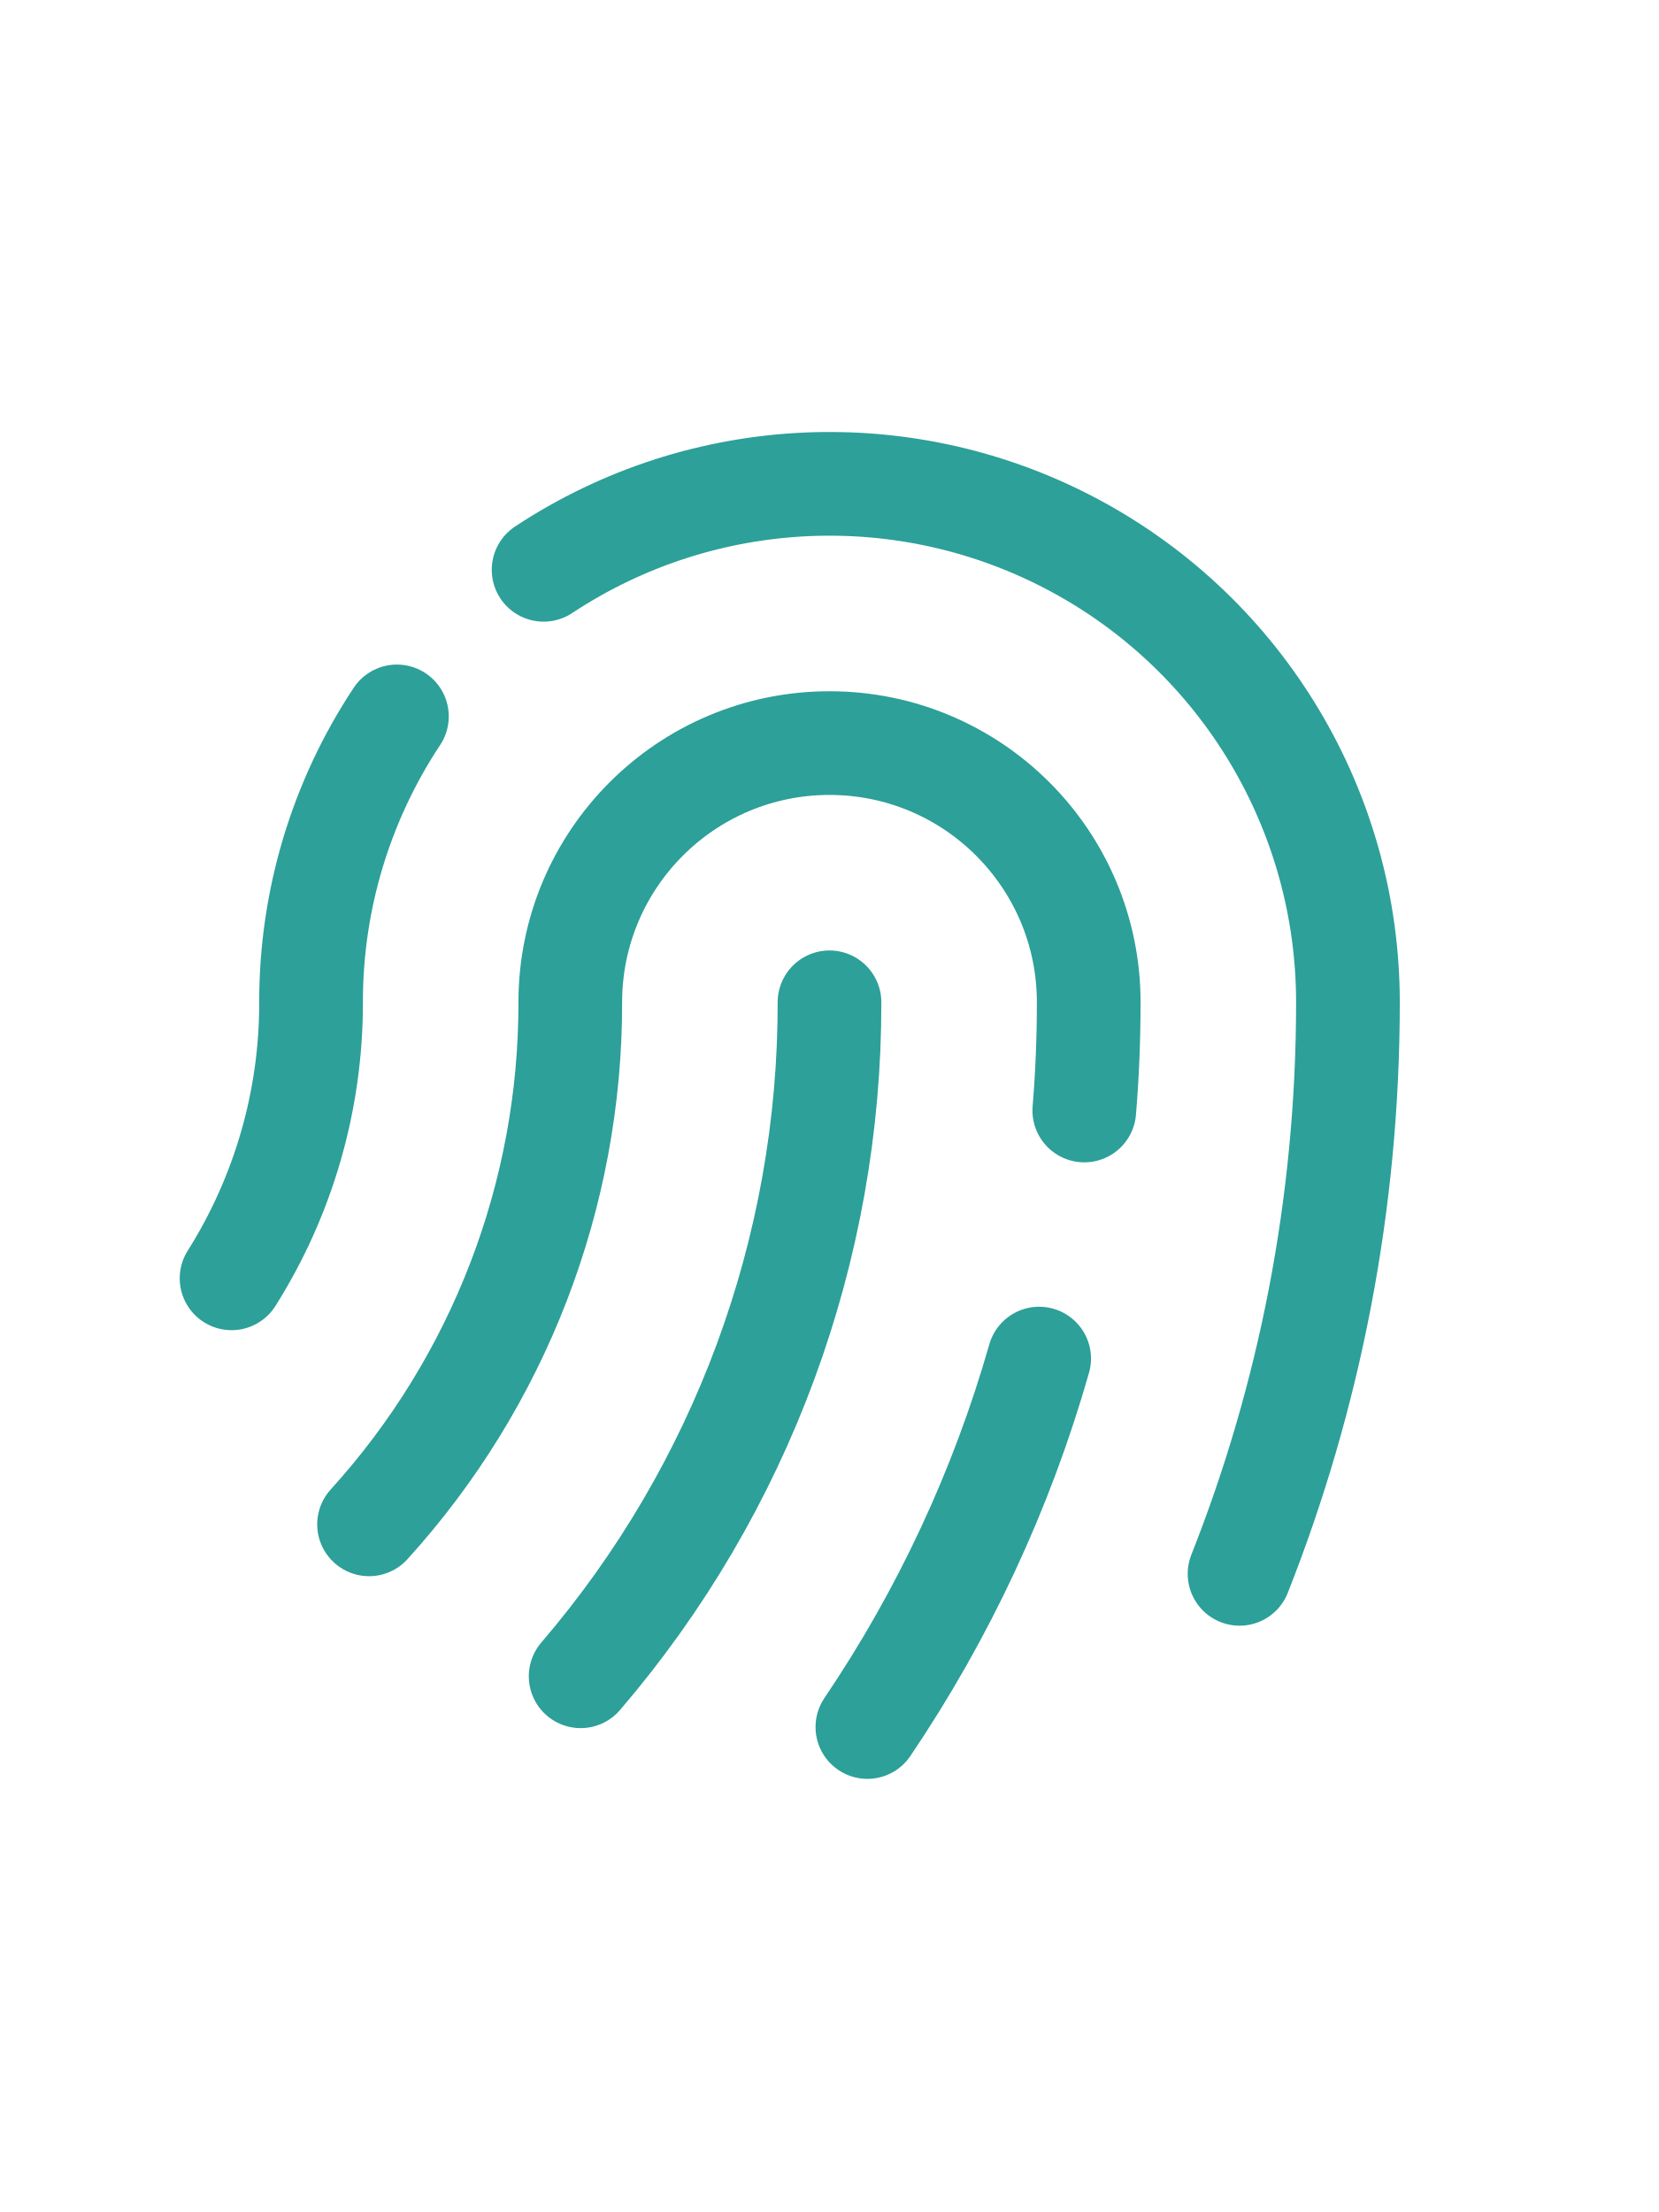
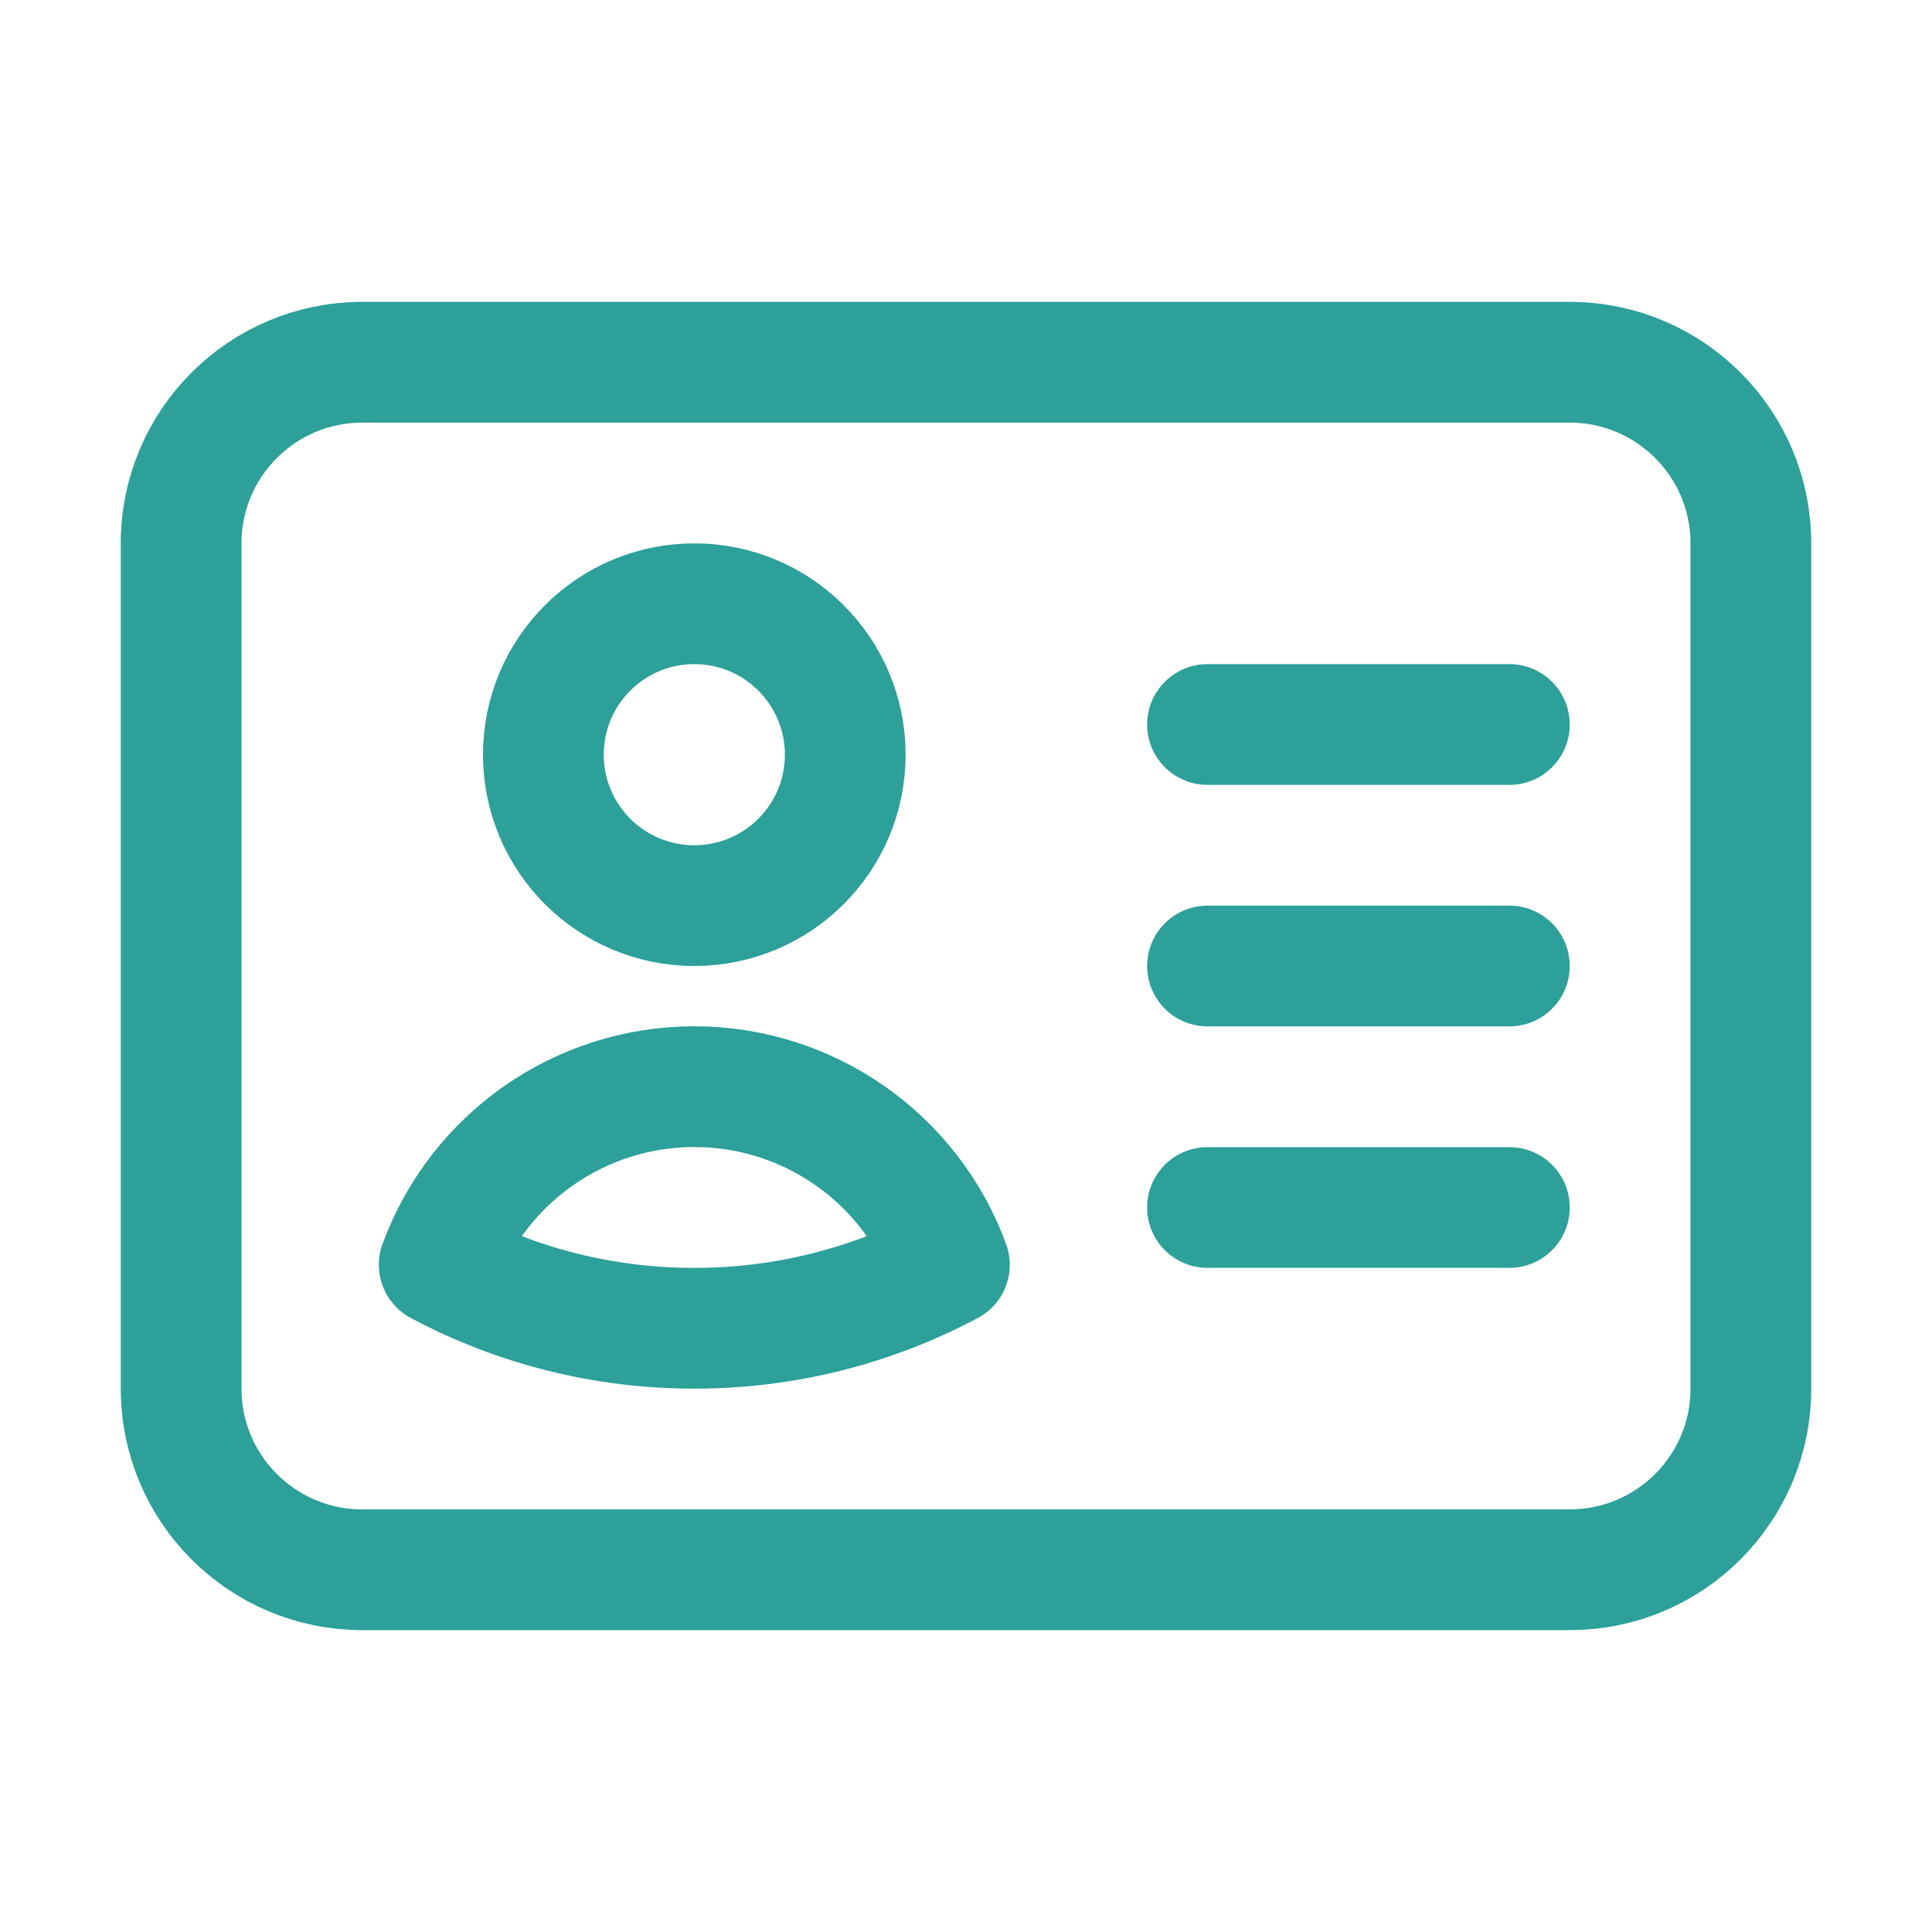
- <svg xmlns="http://www.w3.org/2000/svg" fill="none" viewBox="0 0 24 24" stroke-width="1.5" stroke="#2ca099" class="size-6" width="30" height="40">
-   <path stroke-linecap="round" stroke-linejoin="round" d="M7.864 4.243A7.5 7.5 0 0 1 19.5 10.5c0 2.92-.556 5.709-1.568 8.268M5.742 6.364A7.465 7.465 0 0 0 4.5 10.5a7.464 7.464 0 0 1-1.15 3.993m1.989 3.559A11.209 11.209 0 0 0 8.25 10.5a3.75 3.75 0 1 1 7.5 0c0 .527-.021 1.049-.064 1.565M12 10.5a14.94 14.94 0 0 1-3.6 9.75m6.633-4.596a18.666 18.666 0 0 1-2.485 5.33" />
+ <svg xmlns="http://www.w3.org/2000/svg" fill="none" viewBox="0 0 24 24" stroke-width="1.5" stroke="#2ca099" class="size-6" width="30" height="30" style="vertical-align: bottom" preserveAspectRatio="xMidYMid meet">
+   <path stroke-linecap="round" stroke-linejoin="round" d="M15 9h3.75M15 12h3.75M15 15h3.75M4.5 19.5h15a2.25 2.25 0 0 0 2.25-2.25V6.75A2.25 2.25 0 0 0 19.5 4.5h-15a2.25 2.25 0 0 0-2.25 2.25v10.5A2.25 2.25 0 0 0 4.5 19.5Zm6-10.125a1.875 1.875 0 1 1-3.75 0 1.875 1.875 0 0 1 3.75 0Zm1.294 6.336a6.721 6.721 0 0 1-3.17.789 6.721 6.721 0 0 1-3.168-.789 3.376 3.376 0 0 1 6.338 0Z" />
</svg>
